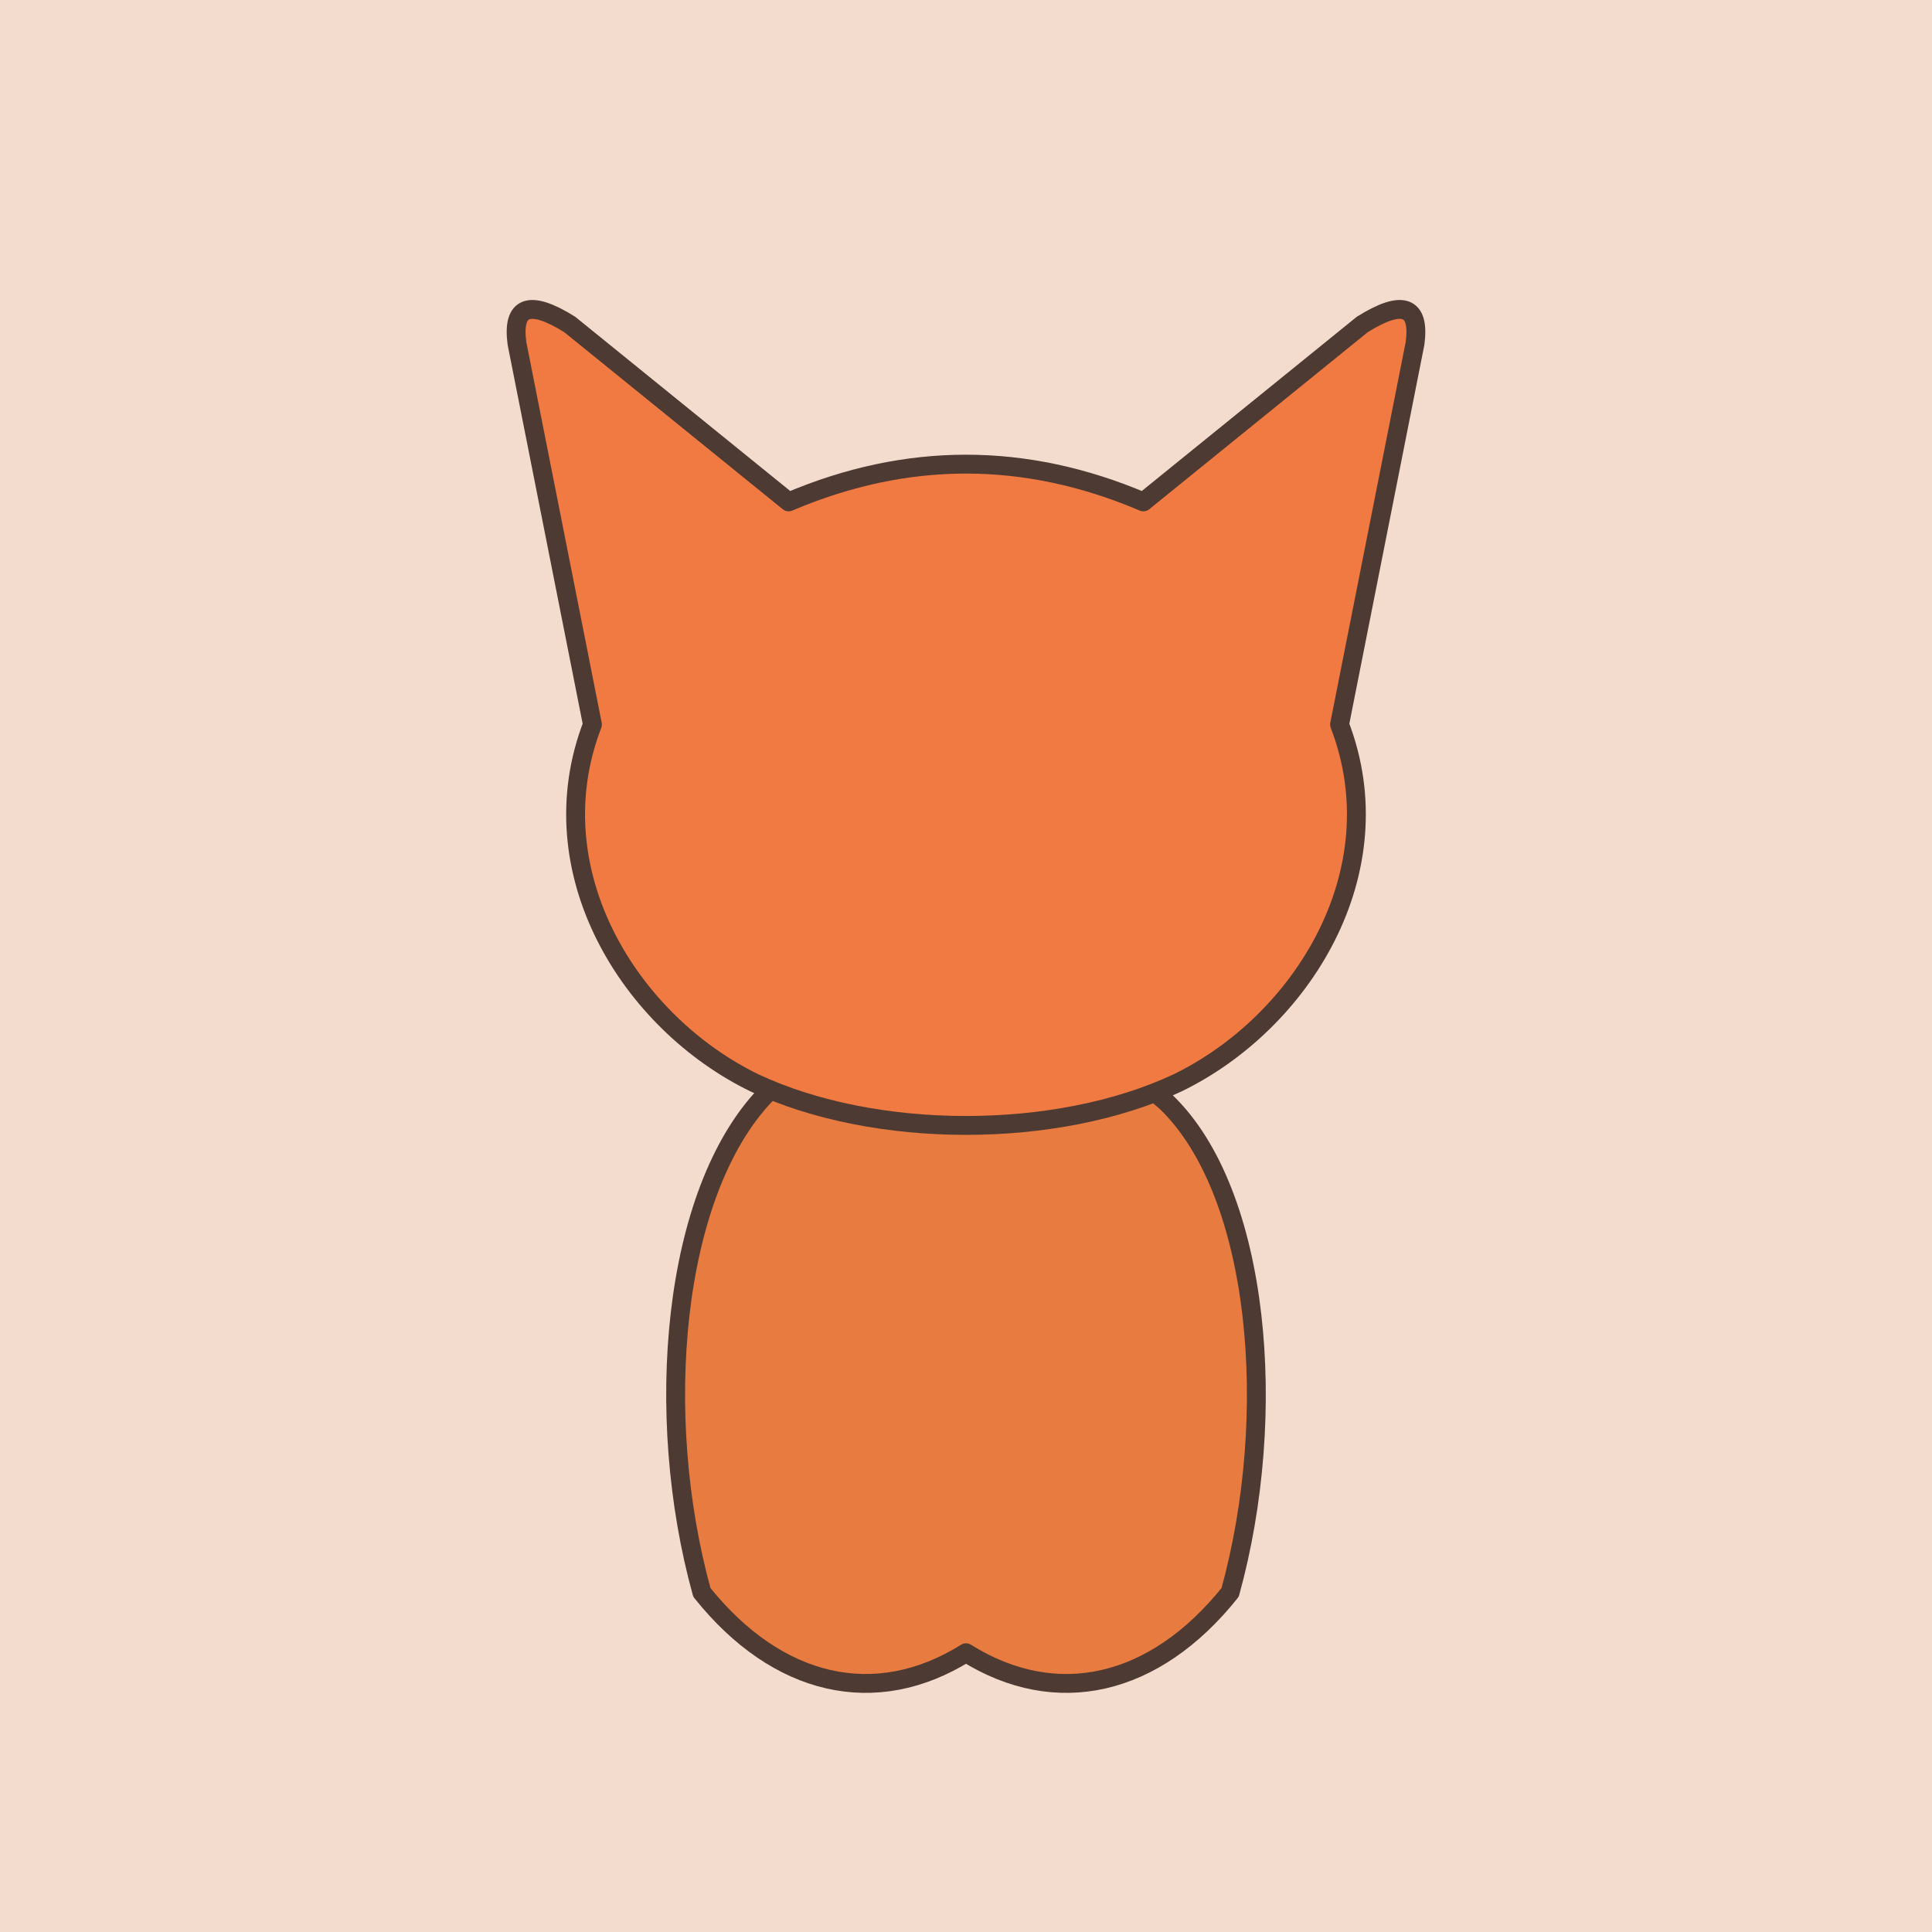
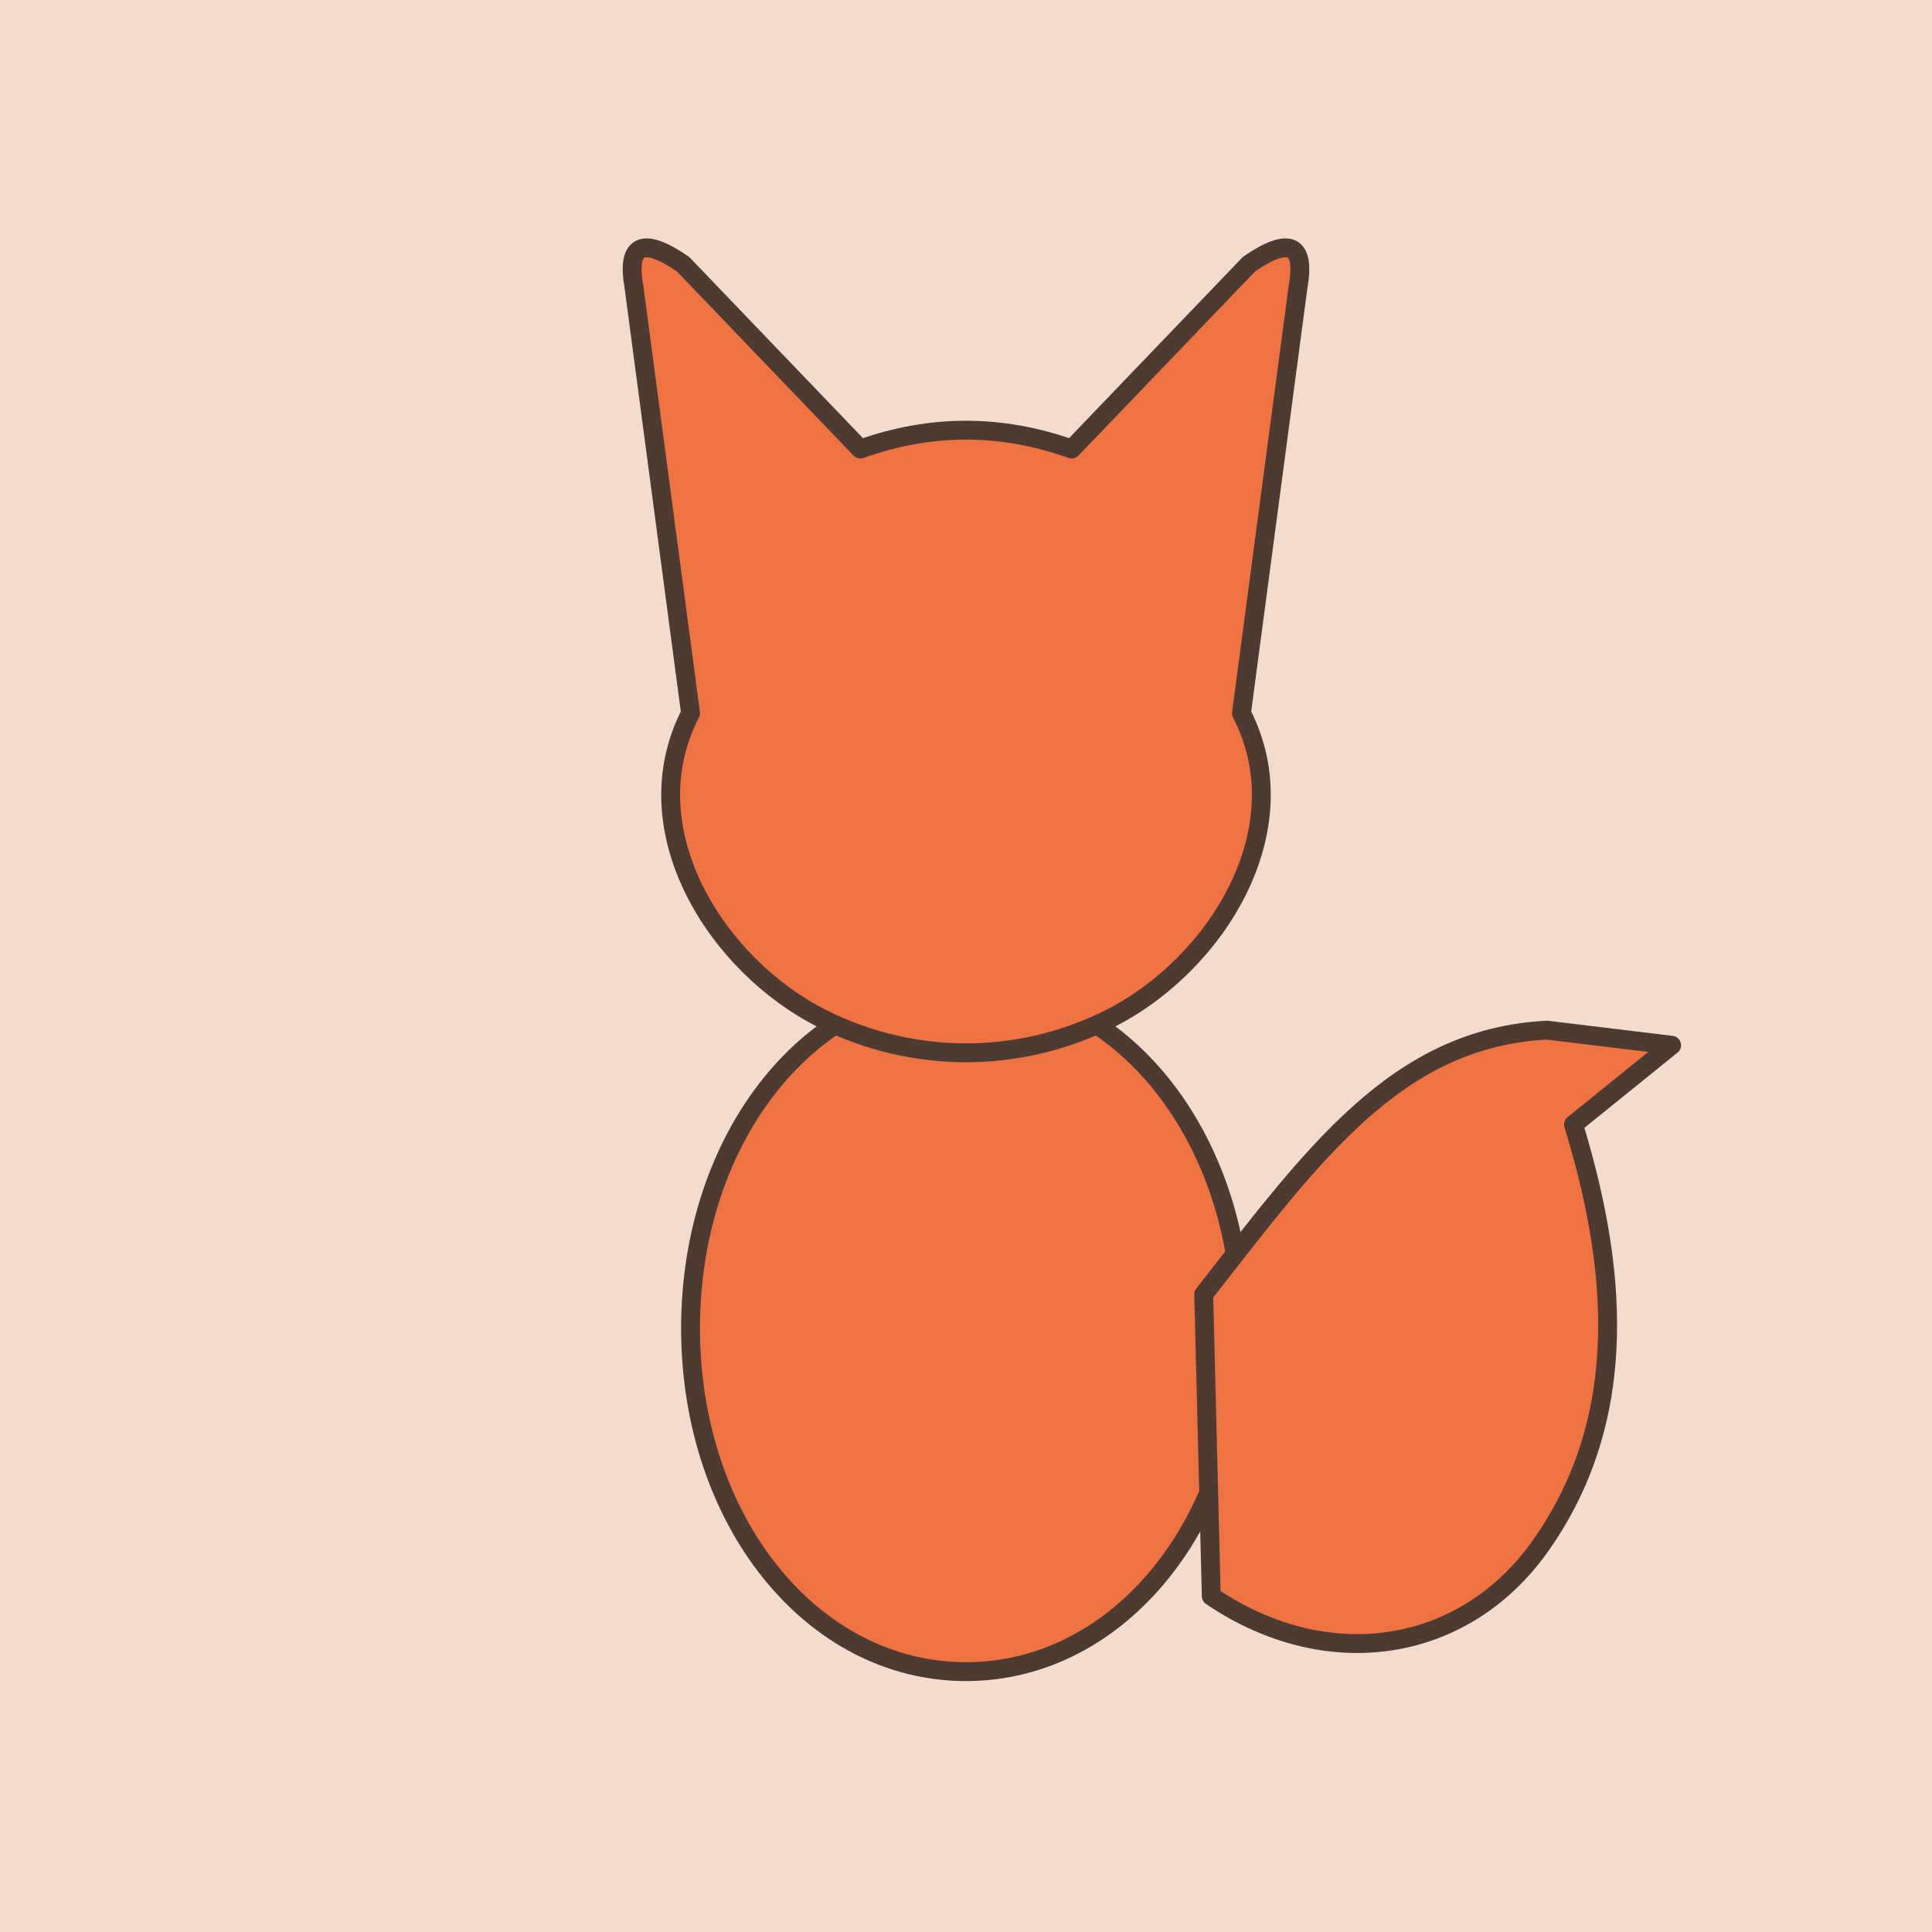
<svg xmlns="http://www.w3.org/2000/svg" width="512" height="512" viewBox="0 0 512 512">
  <rect width="512" height="512" fill="#F3DCCE" />
  <g opacity="0.98">
-     <path d="M203 290 C228 269 283 269 309 292 C334 316 339 375 326 422 C306 447 280 453 256 438 C232 453 206 447 186 422 C173 375 178 316 203 290 Z" fill="#E7793D" stroke="#49372F" stroke-width="5" stroke-linecap="round" stroke-linejoin="round" />
-     <path d="M157 192 L137 91 Q135 76 151 86 L209 133 Q256 113 303 133 L361 86 Q377 76 375 91 L355 192 C370 231 345 271 312 287 C280 302 232 302 200 287 C167 271 142 231 157 192 Z" fill="#F0783E" stroke="#49372F" stroke-width="5" stroke-linecap="round" stroke-linejoin="round" />
+     <path d="M183 352 C183 301.04 215.12 261 256 261 C296.88 261 329 301.04 329 352 C329 402.96 296.88 443 256 443 C215.12 443 183 402.96 183 352 Z" fill="#EF7040" stroke="#49372F" stroke-width="5" stroke-linecap="round" stroke-linejoin="round" />
+     <path d="M183 189 L168 76 Q165 59 181 70 L228 119 Q256 109 284 119 L331 70 Q347 59 344 76 L329 189 C345 220 322 256 294 270 C270 282 242 282 218 270 C190 256 167 220 183 189 Z" fill="#EF7040" stroke="#49372F" stroke-width="5" stroke-linecap="round" stroke-linejoin="round" />
+     <path d="M319 343 C348 306 370 275 410 273 L443 277 L417 298 C428 334 433 375 408 410 C388 438 352 444 321 423 Z" fill="#EF7040" stroke="#49372F" stroke-width="5" stroke-linecap="round" stroke-linejoin="round" />
  </g>
</svg>
